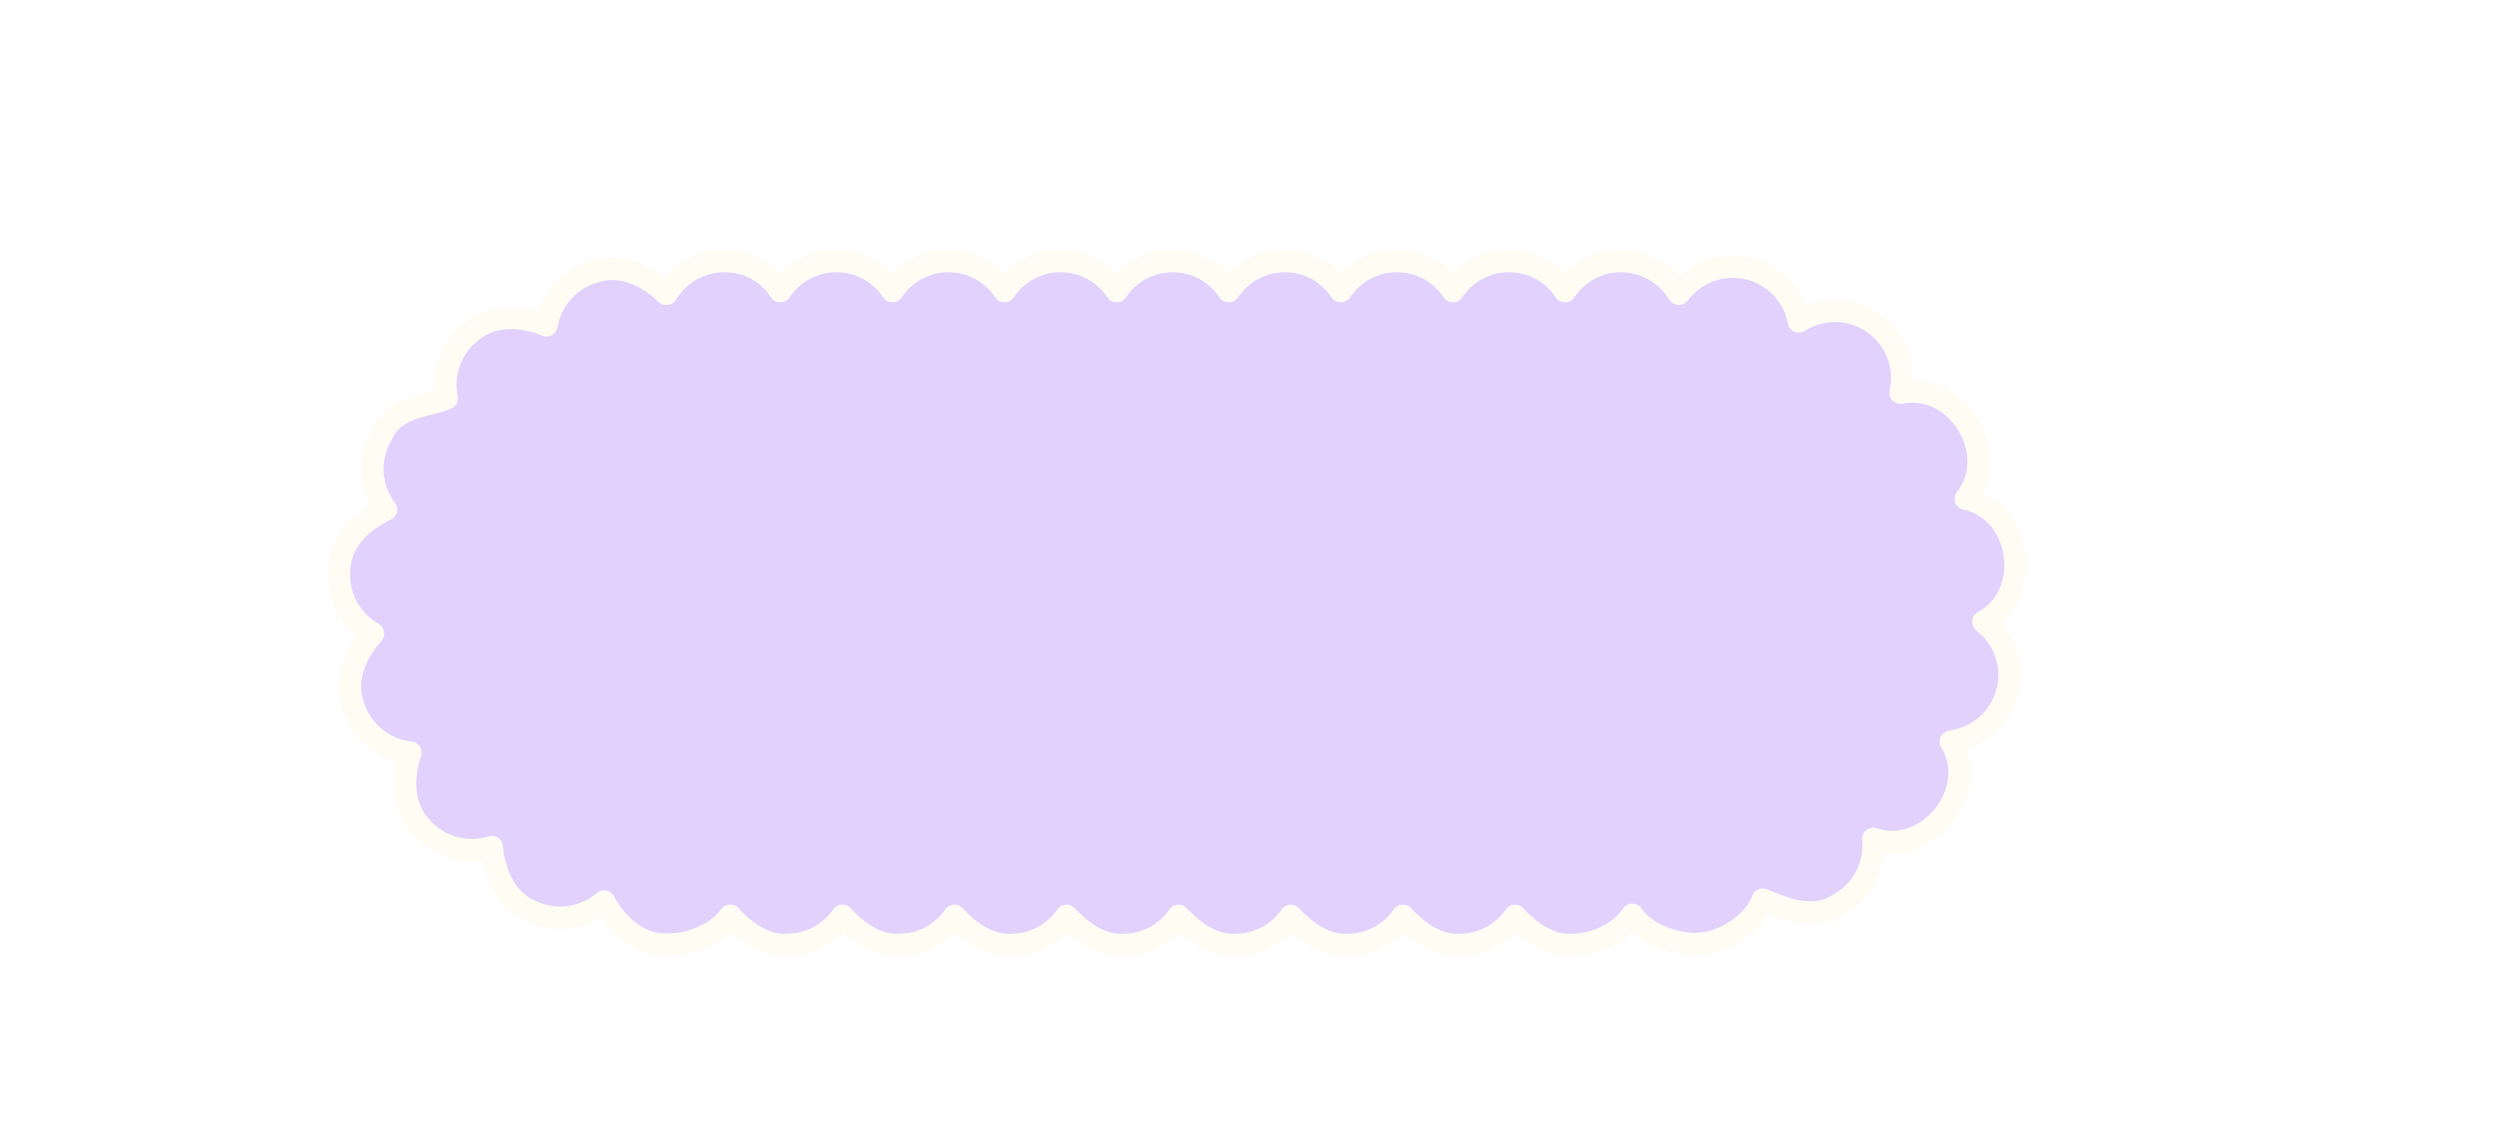
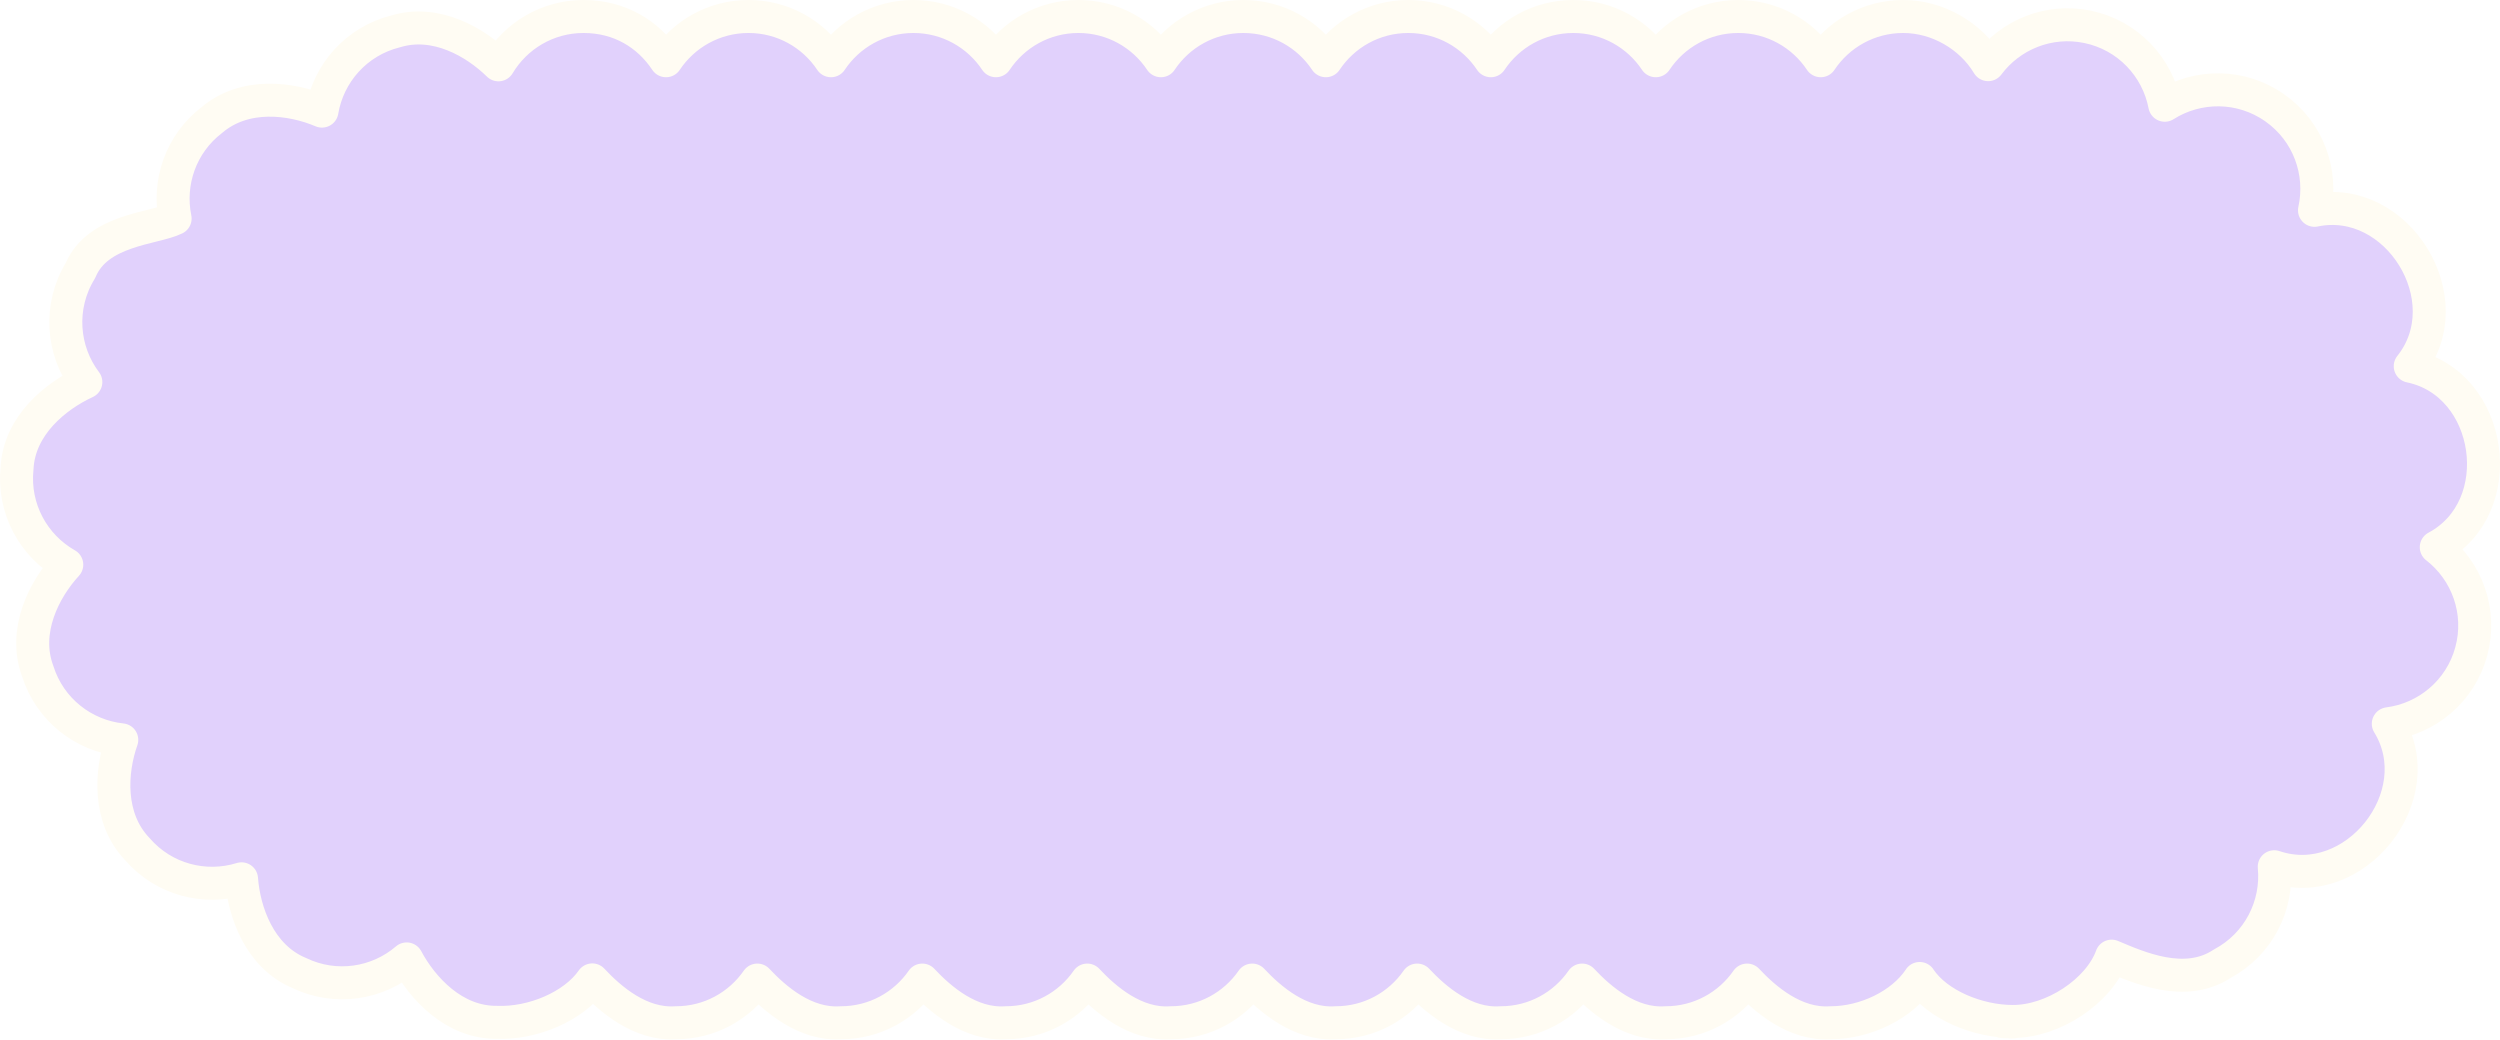
- <svg xmlns="http://www.w3.org/2000/svg" id="Layer_1" data-name="Layer 1" viewBox="0 0 1115 505">
+ <svg xmlns="http://www.w3.org/2000/svg" id="Layer_1" data-name="Layer 1" viewBox="0 0 757.78 315.06">
  <defs>
    <style>
      .cls-1 {
        fill: #e1d1fc;
        stroke: #fffcf3;
        stroke-linejoin: round;
        stroke-width: 10px;
      }
    </style>
  </defs>
-   <path class="cls-1" d="m728.02,408.02c-5.37,8.08-16.56,13.41-27,13.41-10.78.73-19.88-7.13-25.32-12.94-5.42,7.82-14.45,12.94-24.68,12.94-10.79.73-19.89-7.13-25.32-12.94-5.41,7.82-14.45,12.94-24.68,12.94-10.79.73-19.88-7.13-25.32-12.94-5.42,7.82-14.45,12.94-24.68,12.94-10.79.73-19.89-7.13-25.32-12.94-5.41,7.82-14.45,12.94-24.68,12.94-10.79.73-19.89-7.13-25.32-12.94-5.41,7.82-14.46,12.94-24.68,12.94-10.79.73-19.89-7.13-25.32-12.94-5.41,7.82-14.45,12.94-24.68,12.94-10.79.73-19.88-7.13-25.32-12.94-5.42,7.82-14.45,12.94-24.68,12.94-10.81.73-19.91-7.15-25.35-12.99-5.66,8.13-18.22,13.29-28.85,12.86h0c-13.09.17-22.69-10.39-27.41-19.22-8.77,7.53-21.51,9.6-32.59,4.26h0c-12.03-5.03-16.72-18.52-17.47-28.54-11.03,3.43-23.54.29-31.58-9h0c-9.01-9.43-8.1-23.54-4.72-33.12-11.51-1.21-21.78-9.07-25.48-20.82h0c-4.55-12.25,1.99-24.85,8.81-32.28-10.04-5.68-16.32-16.93-15.08-29.15h0c.62-13.1,11.79-22.02,20.86-26.2-7.2-9.52-8.32-22.92-1.63-33.82,5.22-12.49,22.3-12.63,28.69-15.75-2.24-10.92,1.72-22.65,11.16-29.88,9.96-8.42,23.99-6.66,33.35-2.68,1.92-11.42,10.39-21.19,22.34-24.17,12.19-3.71,24.17,3.28,31.16,10.14,5.24-8.78,14.83-14.65,25.79-14.65s19.62,5.33,25,13.41c5.37-8.08,14.56-13.41,25-13.41s19.62,5.33,25,13.41c5.37-8.08,14.56-13.41,25-13.41s19.62,5.33,25,13.41c5.37-8.08,14.56-13.41,25-13.41s19.62,5.33,25,13.41c5.37-8.08,14.56-13.41,25-13.41s19.62,5.33,25,13.41c5.37-8.08,14.56-13.41,25-13.41s19.62,5.33,25,13.41c5.37-8.08,14.56-13.41,25-13.41s19.62,5.33,25,13.41c5.37-8.08,14.56-13.41,25-13.41s19.62,5.33,25,13.41c5.37-8.08,14.56-13.41,25-13.41s20.5,5.85,25.75,14.6c6.74-9.05,18.33-13.89,30.11-11.47,12.26,2.53,21.22,12.19,23.43,23.77,9.94-6.31,23.11-6.41,33.34.79,10.22,7.18,14.59,19.58,12.04,31.06,25.14-5.22,45.05,27.19,29.02,47.25,25.14,5.18,30.55,42.81,7.89,54.87h0c9.31,7.19,13.88,19.53,10.61,31.59h0c-3.27,12.08-13.47,20.43-25.15,21.92,13.45,21.87-10.27,51.59-34.57,43.34,1.14,11.71-4.71,23.49-15.74,29.38h0c-11.33,7.52-25.48,1.11-33.55-2.28-3.88,10.69-17.88,19.87-30,19.8-8.21-.05,2.02.26,0,0-1.99.42,2.12,0,0,0-10.44,0-22.82-4.95-28.19-13.03Z" />
+   <path class="cls-1" d="m581.88,296.6c-5.37,8.08-16.56,13.41-27,13.41-10.78.73-19.88-7.13-25.32-12.94-5.42,7.82-14.45,12.94-24.68,12.94-10.79.73-19.89-7.13-25.32-12.94-5.41,7.82-14.45,12.94-24.68,12.94-10.79.73-19.88-7.13-25.32-12.94-5.42,7.82-14.45,12.94-24.68,12.94-10.79.73-19.89-7.13-25.32-12.94-5.41,7.82-14.45,12.94-24.68,12.94-10.79.73-19.89-7.13-25.32-12.94-5.41,7.82-14.46,12.94-24.68,12.94-10.79.73-19.89-7.13-25.32-12.94-5.41,7.82-14.45,12.94-24.68,12.94-10.79.73-19.88-7.13-25.32-12.94-5.42,7.82-14.45,12.94-24.68,12.94-10.81.73-19.91-7.15-25.35-12.99-5.66,8.13-18.22,13.29-28.85,12.86h0c-13.09.17-22.69-10.39-27.41-19.22-8.77,7.53-21.51,9.6-32.59,4.26h0c-12.03-5.03-16.72-18.52-17.47-28.54-11.03,3.43-23.54.29-31.58-9h0c-9.01-9.43-8.1-23.54-4.72-33.12-11.51-1.21-21.78-9.07-25.48-20.82h0c-4.55-12.25,1.99-24.85,8.81-32.28-10.04-5.68-16.32-16.93-15.08-29.15h0c.62-13.1,11.79-22.02,20.86-26.2-7.2-9.52-8.32-22.92-1.63-33.82,5.22-12.49,22.3-12.63,28.69-15.75-2.24-10.92,1.72-22.65,11.16-29.88,9.96-8.42,23.99-6.66,33.35-2.68,1.92-11.42,10.39-21.19,22.34-24.17,12.19-3.71,24.17,3.28,31.16,10.14,5.24-8.78,14.83-14.65,25.79-14.65s19.62,5.33,25,13.41c5.37-8.08,14.56-13.41,25-13.41s19.62,5.33,25,13.41c5.37-8.08,14.56-13.41,25-13.41s19.62,5.33,25,13.41c5.37-8.08,14.56-13.41,25-13.41s19.62,5.33,25,13.41c5.37-8.08,14.56-13.41,25-13.41s19.62,5.33,25,13.41c5.37-8.08,14.56-13.41,25-13.41s19.62,5.33,25,13.41c5.37-8.08,14.56-13.41,25-13.41s19.62,5.33,25,13.41c5.37-8.08,14.56-13.41,25-13.41s19.62,5.33,25,13.41c5.37-8.08,14.56-13.41,25-13.41s20.5,5.85,25.75,14.6c6.74-9.05,18.33-13.89,30.11-11.47,12.26,2.53,21.22,12.19,23.43,23.77,9.94-6.31,23.11-6.41,33.34.79,10.22,7.18,14.59,19.58,12.04,31.06,25.14-5.22,45.05,27.19,29.02,47.25,25.14,5.18,30.55,42.81,7.89,54.87h0c9.31,7.19,13.88,19.53,10.61,31.59h0c-3.27,12.08-13.47,20.43-25.15,21.92,13.45,21.87-10.27,51.59-34.57,43.34,1.14,11.71-4.71,23.49-15.74,29.38h0c-11.33,7.52-25.48,1.11-33.55-2.28-3.88,10.69-17.88,19.87-30,19.8-8.21-.05,2.02.26,0,0-1.99.42,2.12,0,0,0-10.44,0-22.82-4.95-28.19-13.03h.01Z" />
</svg>
